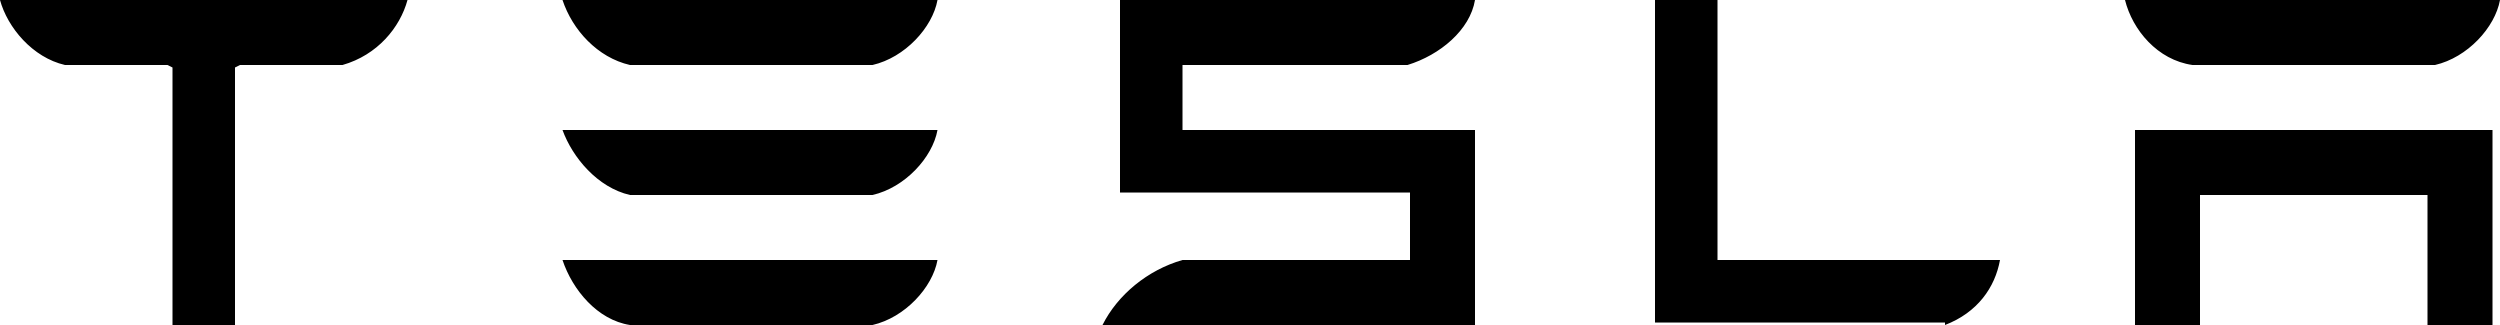
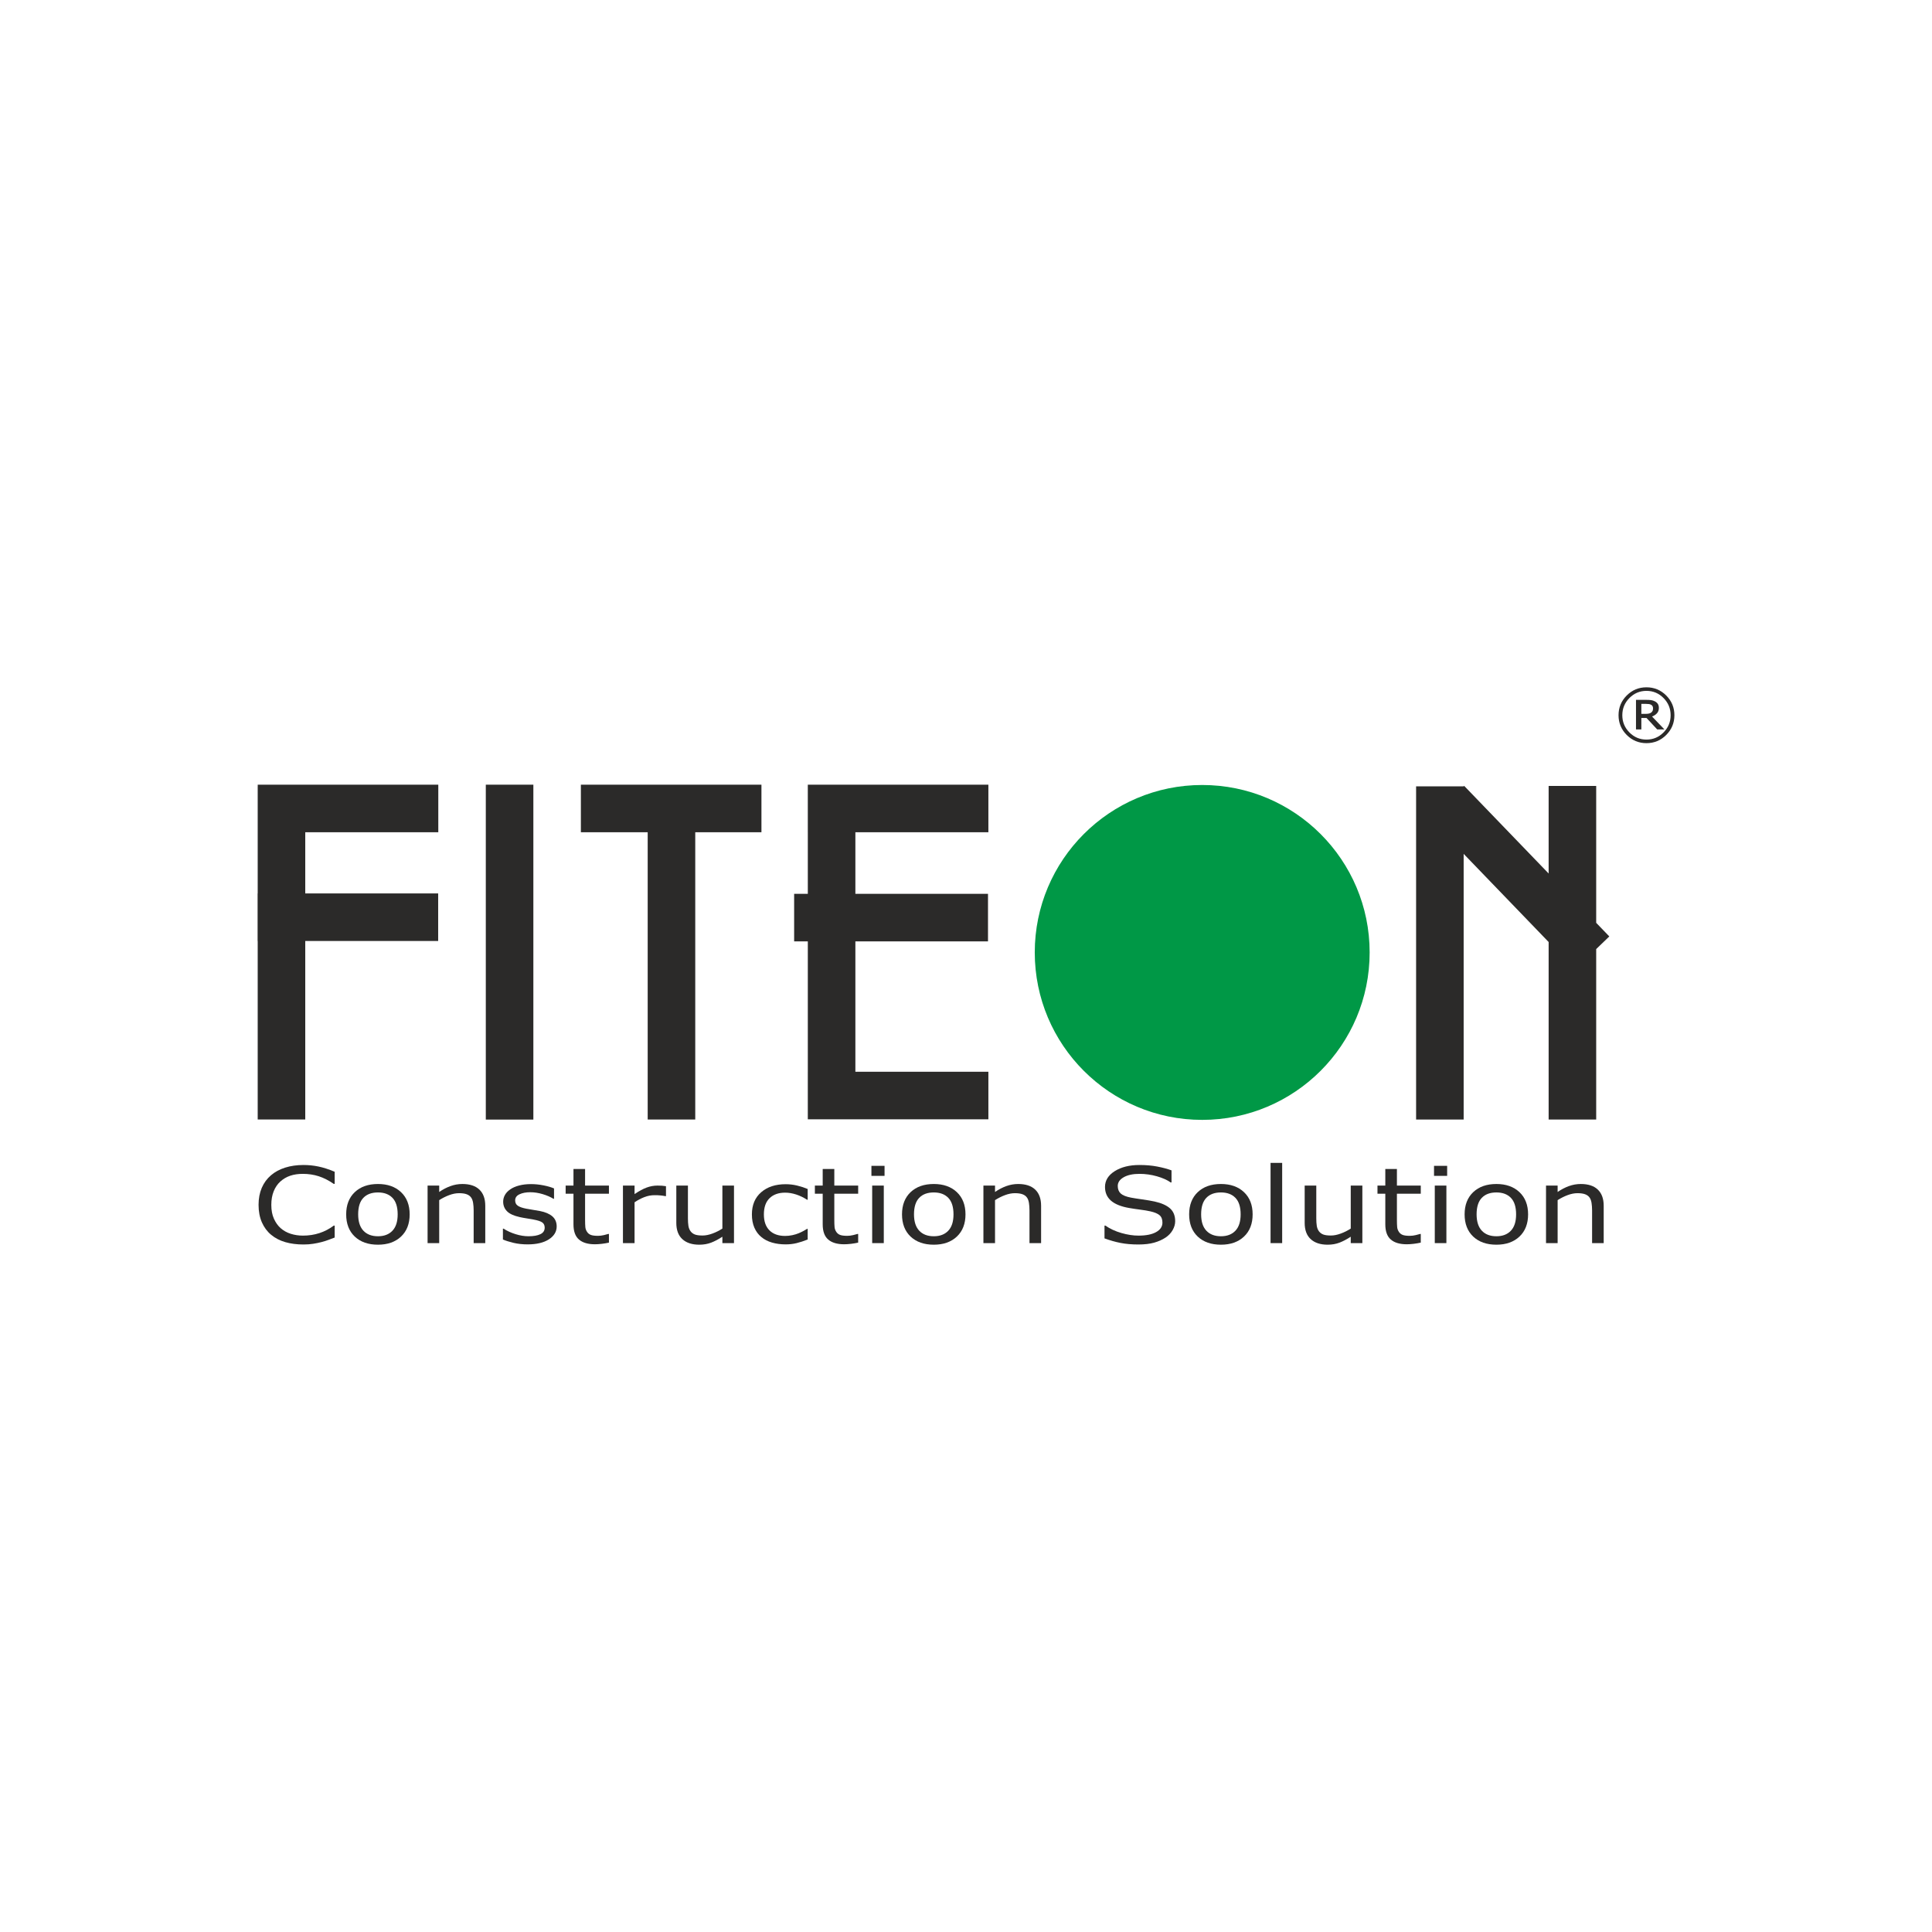
- <svg xmlns="http://www.w3.org/2000/svg" viewBox="0 0 100 13">
-   <g fill="#000">
-     <path d="M0 0c.3 1.1 1.3 2.3 2.6 2.6h4.1l.2.1V13h2.5V2.7l.2-.1h4.1c1.4-.4 2.3-1.5 2.6-2.6H0zM77.8 13c1.3-.5 2-1.5 2.2-2.6H68.7V-.1h-2.5v13h11.6zM47.3 2.6h9c1.3-.4 2.5-1.4 2.7-2.6H44.8v7.7h11.6v2.7h-9.1c-1.4.4-2.6 1.4-3.2 2.6H59V5.2H47.3V2.6zM85.4 5.2V13H88V7.8h9.1V13h2.6V5.2M25.2 2.6h9.7c1.3-.3 2.4-1.5 2.6-2.6h-15c.4 1.2 1.4 2.3 2.7 2.6M25.2 7.8h9.7c1.3-.3 2.4-1.5 2.6-2.6h-15c.4 1.1 1.4 2.3 2.7 2.6M25.2 13h9.7c1.3-.3 2.4-1.5 2.6-2.6h-15c.4 1.2 1.4 2.4 2.7 2.6M87.7 2.6h9.7c1.3-.3 2.4-1.5 2.6-2.6H85c.3 1.2 1.3 2.4 2.7 2.6" />
+ <svg xmlns="http://www.w3.org/2000/svg" xml:space="preserve" width="30cm" height="30cm" version="1.1" style="shape-rendering:geometricPrecision; text-rendering:geometricPrecision; image-rendering:optimizeQuality; fill-rule:evenodd; clip-rule:evenodd" viewBox="0 0 30000 30000">
+   <defs>
+     <style type="text/css">
+    
+     .fil0 {fill:#2B2A29}
+     .fil1 {fill:#009846}
+     .fil2 {fill:#2B2A29;fill-rule:nonzero}
+    
+   </style>
+   </defs>
+   <g id="Layer_x0020_1">
+     <polygon class="fil0" points="6805.83,12184.65 4001.97,12184.65 4001.97,12218.08 4001.59,12218.08 4001.59,13873.16 4000.01,13873.16 4000.01,14611.57 4001.59,14611.57 4001.59,17383.28 4740.02,17383.28 4740.02,14611.57 6803.87,14611.57 6803.87,13873.16 4740.02,13873.16 4740.02,12923.06 6805.83,12923.06 " />
+     <polygon class="fil0" points="7543.6,12184.44 7543.6,12817.26 7543.6,17384.83 8282.02,17384.83 8282.02,12184.44 " />
+     <polygon class="fil0" points="10057.36,12923.06 10057.36,17383.7 10795.79,17383.7 10795.79,12923.06 11823.67,12923.06 11823.67,12184.65 9019.81,12184.65 9019.81,12923.06 " />
+     <polygon class="fil0" points="12543.81,12923.06 12543.81,13879.3 12331.36,13879.3 12331.36,14617.71 12543.81,14617.71 12543.81,16642.13 12543.62,16642.13 12543.62,17380.56 15347.47,17380.56 15347.47,16642.13 13282.24,16642.13 13282.24,14617.71 15341.59,14617.71 15341.59,13879.3 13282.24,13879.3 13282.24,12923.06 15347.47,12923.06 15347.47,12184.65 12543.62,12184.65 12543.62,12923.06 " />
+     <circle class="fil1" cx="18667.75" cy="14789.37" r="2600.05" />
+     <polygon class="fil0" points="21989.16,12210.64 21989.16,17383.89 22727.57,17383.89 22727.57,13258.75 24047.18,14627.56 24047.18,17384.26 24785.61,17384.26 24785.61,14737.15 24989.25,14540.83 24785.61,14329.59 24785.61,12204.17 24047.18,12204.17 24047.18,13563.64 22735.53,12203.08 22727.57,12210.75 22727.57,12210.64 " />
+     <path class="fil2" d="M5196.77 19216.44c-34.94,12.84 -66.96,24.86 -95.38,36.06 -28.09,11.21 -65.32,22.68 -111.39,34.98 -38.86,10.11 -81,18.85 -126.73,25.95 -45.73,7.38 -95.71,10.93 -150.58,10.93 -103.55,0 -197.3,-12.02 -281.89,-36.34 -84.6,-24.31 -158.1,-62.29 -220.48,-114.2 -61.42,-50.55 -109.11,-115.03 -143.73,-193.17 -34.3,-78.14 -51.61,-168.85 -51.61,-272.4 0,-98.09 16.66,-185.79 49.65,-263.11 33.32,-77.32 81.01,-142.62 143.73,-195.9 60.42,-51.91 133.6,-91.25 219.49,-118.58 85.92,-27.05 180.97,-40.71 285.82,-40.71 76.43,0 152.87,7.65 228.98,23.23 76.43,15.57 161.03,42.89 254.12,81.69l0 188.52 -14.37 0c-78.39,-54.37 -156.14,-93.71 -233.22,-118.58 -77.09,-24.86 -159.73,-37.15 -247.6,-37.15 -72.18,0 -136.86,9.56 -194.68,28.96 -57.81,19.4 -109.09,49.72 -154.49,90.71 -43.77,39.61 -78.07,90.16 -102.57,151.09 -24.5,60.65 -36.92,130.87 -36.92,210.65 0,83.61 13.4,155.19 40.51,215.3 27.11,60.11 62.06,109.01 104.86,146.72 44.75,39.34 96.68,68.3 156.13,87.15 59.77,18.86 122.82,28.42 189.12,28.42 91.14,0 176.39,-13.12 256.09,-39.07 79.7,-25.96 154.17,-64.76 223.75,-116.67l13.39 0 0 185.52z" />
+     <path id="1" class="fil2" d="M6361.25 18856.61c0,145.62 -44.75,260.38 -133.92,344.8 -89.18,84.15 -208.73,126.23 -358.32,126.23 -151.24,0 -271.12,-42.08 -360.29,-126.23 -88.85,-84.42 -133.28,-199.18 -133.28,-344.8 0,-145.35 44.43,-260.38 133.28,-344.81 89.17,-84.42 209.05,-126.77 360.29,-126.77 149.59,0 269.14,42.35 358.32,126.77 89.17,84.43 133.92,199.46 133.92,344.81zm-186.18 0c0,-115.03 -27.11,-200.54 -81.01,-256.55 -54.23,-56.02 -129.02,-83.88 -225.05,-83.88 -97.34,0 -173.13,27.86 -226.69,83.88 -53.91,56.01 -80.69,141.52 -80.69,256.55 0,111.47 27.12,195.9 81.01,253.55 54.22,57.65 129.68,86.33 226.37,86.33 95.37,0 170.18,-28.41 224.4,-85.51 54.55,-57.11 81.66,-141.8 81.66,-254.37z" />
+     <path id="2" class="fil2" d="M7535.21 19303.05l-180.31 0 0 -509.01c0,-40.98 -2.94,-79.51 -8.48,-115.57 -5.89,-36.07 -16.34,-64.21 -31.7,-84.43 -15.99,-22.4 -39.19,-39.07 -69.24,-50 -30.05,-10.92 -68.93,-16.39 -116.94,-16.39 -48.99,0 -100.6,10.11 -154.17,30.33 -53.9,20.22 -105.19,46.17 -154.5,77.59l0 667.48 -180.31 0 0 -893.43 180.31 0 0 99.45c56.18,-39.07 114.32,-69.4 174.43,-91.25 60.1,-21.86 121.83,-32.79 185.2,-32.79 115.63,0 203.82,28.96 264.58,87.16 60.75,58.19 91.13,141.8 91.13,251.09l0 579.77z" />
+     <path id="3" class="fil2" d="M8644.16 19043.76c0,81.42 -40.17,148.36 -120.85,200.55 -80.68,52.18 -190.76,78.41 -330.57,78.41 -79.05,0 -151.55,-7.92 -217.54,-23.5 -65.98,-15.84 -121.19,-33.05 -165.94,-51.91l0 -168.85 9.48 0c56.51,36.07 119.56,64.76 188.8,86.07 69.25,21.31 135.55,31.96 198.93,31.96 78.71,0 140.45,-10.65 184.87,-32.24 44.43,-21.31 66.64,-55.19 66.64,-101.36 0,-35.25 -12.08,-61.75 -36.26,-79.78 -24.17,-18.31 -70.55,-33.61 -139.15,-46.45 -25.47,-4.92 -58.79,-10.38 -99.62,-16.94 -41.16,-6.28 -78.4,-13.11 -112.37,-20.76 -93.42,-20.77 -159.73,-51.09 -198.6,-91.53 -39.19,-40.16 -58.79,-89.62 -58.79,-148.09 0,-36.88 9.14,-71.58 27.43,-104.09 17.97,-32.52 45.73,-61.48 82.97,-87.16 35.61,-24.86 81.01,-44.81 136.54,-59.56 55.2,-14.48 116.94,-21.86 185.2,-21.86 64.02,0 128.7,6.56 194.36,19.67 65.32,12.84 119.88,28.69 163.32,47.54l0 160.66 -9.48 0c-46.05,-28.42 -101.58,-52.46 -167.23,-72.13 -65.66,-19.68 -130.01,-29.51 -193.05,-29.51 -65.33,0 -120.86,10.65 -165.93,31.69 -45.41,21.31 -67.94,52.73 -67.94,94.81 0,36.61 13.71,64.48 41.15,83.06 26.45,18.58 69.9,33.88 129.68,45.63 32.99,6.28 69.9,12.56 111.06,19.12 40.83,6.28 75.13,12.3 102.57,17.49 83.29,16.12 147.31,43.44 192.71,82.24 45.08,39.61 67.61,91.8 67.61,156.82z" />
+     <path id="4" class="fil2" d="M9455.56 19295.4c-33.66,7.65 -70.56,13.66 -110.41,18.58 -39.85,4.64 -75.46,7.1 -106.49,7.1 -109.1,0 -192.07,-24.59 -248.57,-73.77 -56.84,-48.9 -85.26,-127.59 -85.26,-236.06l0 -475.4 -121.51 0 0 -126.23 121.51 0 0 -257.37 180.3 0 0 257.37 370.43 0 0 126.23 -370.43 0 0 407.92c0,46.99 1.32,83.87 3.92,110.38 2.3,26.5 11.45,51.09 26.8,74.04 13.71,21.31 32.98,37.16 57.48,46.99 24.51,9.84 62.07,14.76 112.36,14.76 29.08,0 59.78,-3.83 91.46,-11.21 32.02,-7.37 54.88,-13.38 68.92,-18.3l9.49 0 0 134.97z" />
+     <path id="5" class="fil2" d="M10341.41 18573.55l-9.48 0c-27.11,-5.19 -52.92,-9.01 -78.4,-11.2 -25.15,-2.46 -54.87,-3.55 -89.49,-3.55 -55.53,0 -109.43,10.38 -161.04,30.87 -51.93,20.49 -101.58,47 -149.6,79.51l0 633.87 -180.31 0 0 -893.43 180.31 0 0 131.97c71.53,-48.09 134.57,-81.97 189.45,-101.92 54.55,-19.94 110.4,-30.05 167.24,-30.05 31.36,0 53.89,0.55 67.94,1.91 14.05,1.37 35.28,3.83 63.38,7.65l0 154.37z" />
+     <path id="6" class="fil2" d="M11397.44 19303.05l-180.31 0 0 -99.45c-60.76,40.16 -118.89,70.76 -174.43,92.07 -55.85,21.31 -116.93,31.97 -184.22,31.97 -112.36,0 -200.23,-28.69 -262.62,-86.06 -62.71,-57.11 -94.07,-141.26 -94.07,-252.19l0 -579.77 180.31 0 0 509.01c0,45.35 2.6,84.15 7.5,116.39 5.23,32.24 16.01,59.84 32.67,82.79 17.32,23.49 39.85,40.43 67.29,51.09 27.44,10.65 67.29,16.12 119.88,16.12 46.71,0 97.66,-10.11 152.87,-30.33 55.2,-20.22 106.81,-46.17 154.82,-77.59l0 -667.48 180.31 0 0 893.43z" />
+     <path id="7" class="fil2" d="M12541.67 19247.04c-59.78,23.77 -116.94,42.35 -170.83,55.74 -53.57,13.38 -111.05,19.94 -171.49,19.94 -77.08,0 -147.97,-9.56 -212.31,-28.41 -64.36,-18.86 -119.55,-47.54 -165.28,-86.07 -46.71,-38.25 -82.65,-86.88 -108.13,-145.62 -25.47,-58.47 -38.22,-127.05 -38.22,-205.46 0,-146.18 48.03,-260.93 144.05,-343.99 95.72,-83.33 222.45,-124.86 379.89,-124.86 61.08,0 121.18,7.1 180.31,21.58 58.8,14.21 113.02,31.97 162.01,52.74l0 166.66 -9.47 0c-54.87,-35.25 -111.39,-62.29 -169.85,-81.42 -58.47,-18.85 -115.31,-28.41 -170.84,-28.41 -101.91,0 -182.59,28.68 -241.39,85.79 -59.12,57.1 -88.52,141.25 -88.52,251.91 0,107.37 28.75,190.16 86.56,247.81 57.82,57.64 138.83,86.61 243.35,86.61 36.58,0 73.5,-3.83 111.07,-11.75 37.56,-7.93 71.52,-18.31 101.26,-30.88 26.12,-11.2 50.95,-22.95 73.81,-35.24 22.87,-12.3 41.16,-22.95 54.55,-31.97l9.47 0 0 165.3z" />
+     <path id="8" class="fil2" d="M13325.63 19295.4c-33.66,7.65 -70.56,13.66 -110.41,18.58 -39.85,4.64 -75.46,7.1 -106.49,7.1 -109.1,0 -192.07,-24.59 -248.57,-73.77 -56.84,-48.9 -85.26,-127.59 -85.26,-236.06l0 -475.4 -121.51 0 0 -126.23 121.51 0 0 -257.37 180.3 0 0 257.37 370.43 0 0 126.23 -370.43 0 0 407.92c0,46.99 1.32,83.87 3.92,110.38 2.3,26.5 11.45,51.09 26.8,74.04 13.71,21.31 32.98,37.16 57.48,46.99 24.51,9.84 62.07,14.76 112.36,14.76 29.08,0 59.78,-3.83 91.46,-11.21 32.02,-7.37 54.88,-13.38 68.92,-18.3l9.49 0 0 134.97z" />
+     <path id="9" class="fil2" d="M13735.23 18258.8l-203.83 0 0 -155.73 203.83 0 0 155.73zm-11.76 1044.25l-180.31 0 0 -893.43 180.31 0 0 893.43z" />
+     <path id="10" class="fil2" d="M14992.14 18856.61c0,145.62 -44.74,260.38 -133.92,344.8 -89.17,84.15 -208.73,126.23 -358.32,126.23 -151.24,0 -271.11,-42.08 -360.29,-126.23 -88.85,-84.42 -133.27,-199.18 -133.27,-344.8 0,-145.35 44.42,-260.38 133.27,-344.81 89.18,-84.42 209.05,-126.77 360.29,-126.77 149.59,0 269.15,42.35 358.32,126.77 89.18,84.43 133.92,199.46 133.92,344.81zm-186.18 0c0,-115.03 -27.11,-200.54 -81,-256.55 -54.23,-56.02 -129.03,-83.88 -225.06,-83.88 -97.34,0 -173.13,27.86 -226.69,83.88 -53.9,56.01 -80.68,141.52 -80.68,256.55 0,111.47 27.11,195.9 81.01,253.55 54.21,57.65 129.68,86.33 226.36,86.33 95.38,0 170.18,-28.41 224.4,-85.51 54.55,-57.11 81.66,-141.8 81.66,-254.37z" />
+     <path id="11" class="fil2" d="M16166.11 19303.05l-180.31 0 0 -509.01c0,-40.98 -2.94,-79.51 -8.49,-115.57 -5.88,-36.07 -16.33,-64.21 -31.7,-84.43 -15.99,-22.4 -39.18,-39.07 -69.24,-50 -30.04,-10.92 -68.92,-16.39 -116.94,-16.39 -48.99,0 -100.6,10.11 -154.17,30.33 -53.9,20.22 -105.18,46.17 -154.5,77.59l0 667.48 -180.31 0 0 -893.43 180.31 0 0 99.45c56.18,-39.07 114.32,-69.4 174.43,-91.25 60.1,-21.86 121.84,-32.79 185.2,-32.79 115.63,0 203.82,28.96 264.58,87.16 60.76,58.19 91.14,141.8 91.14,251.09l0 579.77z" />
+     <path id="12" class="fil2" d="M18248.12 18962.89c0,46.18 -13.06,92.08 -38.87,137.43 -25.8,45.36 -61.73,83.88 -108.44,115.3 -50.96,34.15 -110.41,60.65 -178.35,80.05 -67.61,19.13 -149.6,28.69 -244.98,28.69 -102.56,0 -195,-7.92 -276.99,-24.04 -81.67,-15.85 -164.96,-39.62 -249.88,-71.04l0 -198.36 13.39 0c71.86,49.73 154.82,88.25 249.22,115.3 94.08,27.05 182.59,40.44 265.56,40.44 116.95,0 208.41,-18.31 273.41,-54.92 65.32,-36.61 97.99,-85.52 97.99,-146.72 0,-52.73 -15.36,-91.53 -46.38,-116.66 -30.71,-25.14 -77.74,-44.54 -140.78,-58.47 -48.02,-10.66 -99.63,-19.4 -155.48,-26.23 -55.86,-7.1 -114.99,-15.85 -177.37,-26.5 -126.09,-22.41 -219.51,-60.66 -280.59,-114.76 -60.76,-54.09 -91.14,-124.58 -91.14,-211.74 0,-99.73 50.31,-181.42 151.24,-245.08 100.94,-63.66 228.65,-95.63 383.81,-95.63 100.28,0 192.06,7.93 275.69,24.05 83.61,15.84 157.76,35.79 222.1,59.29l0 187.15 -13.39 0c-54.21,-38.25 -125.42,-69.94 -213.61,-95.08 -88.53,-25.14 -178.68,-37.7 -271.13,-37.7 -101.58,0 -182.91,17.48 -244.31,52.45 -61.74,35.25 -92.45,80.33 -92.45,135.52 0,49.45 15.36,88.52 45.74,116.67 30.7,28.41 84.59,50 161.68,64.75 40.83,7.65 98.64,16.67 173.77,27.32 75.46,10.66 139.15,21.59 191.42,32.79 105.82,23.49 185.2,59.01 238.77,106.28 53.57,47.54 80.35,113.93 80.35,199.45z" />
+     <path id="13" class="fil2" d="M19450.82 18856.61c0,145.62 -44.75,260.38 -133.92,344.8 -89.18,84.15 -208.73,126.23 -358.33,126.23 -151.23,0 -271.11,-42.08 -360.28,-126.23 -88.85,-84.42 -133.28,-199.18 -133.28,-344.8 0,-145.35 44.43,-260.38 133.28,-344.81 89.17,-84.42 209.05,-126.77 360.28,-126.77 149.6,0 269.15,42.35 358.33,126.77 89.17,84.43 133.92,199.46 133.92,344.81zm-186.18 0c0,-115.03 -27.11,-200.54 -81.01,-256.55 -54.23,-56.02 -129.02,-83.88 -225.06,-83.88 -97.34,0 -173.12,27.86 -226.68,83.88 -53.91,56.01 -80.69,141.52 -80.69,256.55 0,111.47 27.12,195.9 81.01,253.55 54.22,57.65 129.68,86.33 226.36,86.33 95.38,0 170.19,-28.41 224.4,-85.51 54.56,-57.11 81.67,-141.8 81.67,-254.37z" />
+     <polygon id="14" class="fil2" points="19909.44,19303.05 19729.13,19303.05 19729.13,18057.17 19909.44,18057.17 " />
+     <path id="15" class="fil2" d="M21154.59 19303.05l-180.31 0 0 -99.45c-60.75,40.16 -118.89,70.76 -174.42,92.07 -55.86,21.31 -116.94,31.97 -184.22,31.97 -112.37,0 -200.24,-28.69 -262.63,-86.06 -62.71,-57.11 -94.07,-141.26 -94.07,-252.19l0 -579.77 180.31 0 0 509.01c0,45.35 2.6,84.15 7.51,116.39 5.22,32.24 16,59.84 32.66,82.79 17.32,23.49 39.86,40.43 67.29,51.09 27.44,10.65 67.29,16.12 119.88,16.12 46.71,0 97.66,-10.11 152.87,-30.33 55.2,-20.22 106.81,-46.17 154.82,-77.59l0 -667.48 180.31 0 0 893.43z" />
+     <path id="16" class="fil2" d="M22061.69 19295.4c-33.66,7.65 -70.56,13.66 -110.41,18.58 -39.85,4.64 -75.46,7.1 -106.48,7.1 -109.11,0 -192.08,-24.59 -248.58,-73.77 -56.83,-48.9 -85.25,-127.59 -85.25,-236.06l0 -475.4 -121.52 0 0 -126.23 121.52 0 0 -257.37 180.3 0 0 257.37 370.42 0 0 126.23 -370.42 0 0 407.92c0,46.99 1.31,83.87 3.92,110.38 2.29,26.5 11.44,51.09 26.79,74.04 13.71,21.31 32.98,37.16 57.48,46.99 24.51,9.84 62.07,14.76 112.37,14.76 29.07,0 59.77,-3.83 91.46,-11.21 32.01,-7.37 54.87,-13.38 68.92,-18.3l9.48 0 0 134.97z" />
+     <path id="17" class="fil2" d="M22471.29 18258.8l-203.83 0 0 -155.73 203.83 0 0 155.73zm-11.75 1044.25l-180.31 0 0 -893.43 180.31 0 0 893.43z" />
+     <path id="18" class="fil2" d="M23728.21 18856.61c0,145.62 -44.75,260.38 -133.93,344.8 -89.17,84.15 -208.72,126.23 -358.32,126.23 -151.23,0 -271.11,-42.08 -360.28,-126.23 -88.86,-84.42 -133.28,-199.18 -133.28,-344.8 0,-145.35 44.42,-260.38 133.28,-344.81 89.17,-84.42 209.05,-126.77 360.28,-126.77 149.6,0 269.15,42.35 358.32,126.77 89.18,84.43 133.93,199.46 133.93,344.81zm-186.18 0c0,-115.03 -27.12,-200.54 -81.01,-256.55 -54.23,-56.02 -129.02,-83.88 -225.06,-83.88 -97.34,0 -173.12,27.86 -226.68,83.88 -53.91,56.01 -80.69,141.52 -80.69,256.55 0,111.47 27.11,195.9 81.01,253.55 54.22,57.65 129.68,86.33 226.36,86.33 95.38,0 170.18,-28.41 224.4,-85.51 54.55,-57.11 81.67,-141.8 81.67,-254.37z" />
+     <path id="19" class="fil2" d="M24902.17 19303.05l-180.31 0 0 -509.01c0,-40.98 -2.94,-79.51 -8.49,-115.57 -5.88,-36.07 -16.33,-64.21 -31.69,-84.43 -16,-22.4 -39.19,-39.07 -69.25,-50 -30.04,-10.92 -68.92,-16.39 -116.93,-16.39 -48.99,0 -100.61,10.11 -154.18,30.33 -53.89,20.22 -105.18,46.17 -154.5,77.59l0 667.48 -180.31 0 0 -893.43 180.31 0 0 99.45c56.18,-39.07 114.32,-69.4 174.43,-91.25 60.1,-21.86 121.84,-32.79 185.2,-32.79 115.63,0 203.83,28.96 264.58,87.16 60.76,58.19 91.14,141.8 91.14,251.09l0 579.77z" />
+     <path class="fil2" d="M26000 11106.04c0,119.58 -42.43,221.89 -127.11,306.57 -84.69,84.69 -186.99,127.12 -306.58,127.12 -119.58,0 -221.89,-42.43 -306.57,-127.12 -84.69,-84.68 -127.11,-186.99 -127.11,-306.57 0,-119.59 42.42,-221.89 127.11,-306.58 84.68,-84.68 186.99,-127.11 306.57,-127.11 119.59,0 221.89,42.43 306.58,127.11 84.68,84.69 127.11,186.99 127.11,306.58zm-58.51 0c0,-103.67 -36.61,-192.64 -110,-266.89 -73.22,-74.24 -161.67,-111.37 -265.18,-111.37 -103.5,0 -191.95,37.13 -265.17,111.37 -73.39,74.25 -110.01,163.22 -110.01,266.89 0,103.67 36.62,192.64 110.01,266.88 73.22,74.25 161.67,111.38 265.17,111.38 103.51,0 191.96,-37.13 265.18,-111.38 73.39,-74.24 110,-163.21 110,-266.88zm-96.49 220.18l-112.4 0 -165.43 -177.58 -80.41 0 0 177.58 -83.14 0 0 -458.84 156.36 0c31.31,0 57.14,1.37 77.5,3.94 20.36,2.74 40.55,9.24 60.22,19.67 21.05,11.29 36.44,25.15 46.37,41.4 9.75,16.26 14.71,36.61 14.71,60.91 0,32.5 -9.41,59.53 -28.23,81.09 -18.82,21.73 -44.65,38.83 -77.67,51.49l192.12 200.34zm-176.55 -327.45c0,-12.14 -2.4,-22.75 -7.02,-32.16 -4.62,-9.41 -12.49,-17.11 -23.43,-23.1 -10.27,-5.64 -21.22,-9.41 -33.02,-10.95 -11.64,-1.71 -26.18,-2.56 -43.8,-2.56l-74.42 0 0 155 63.47 0c20.53,0 38.32,-1.54 53.38,-4.79 14.88,-3.08 27.2,-8.56 36.95,-16.26 10.27,-8.38 17.45,-17.62 21.73,-27.54 4.11,-10.09 6.16,-22.58 6.16,-37.64z" />
  </g>
</svg>
